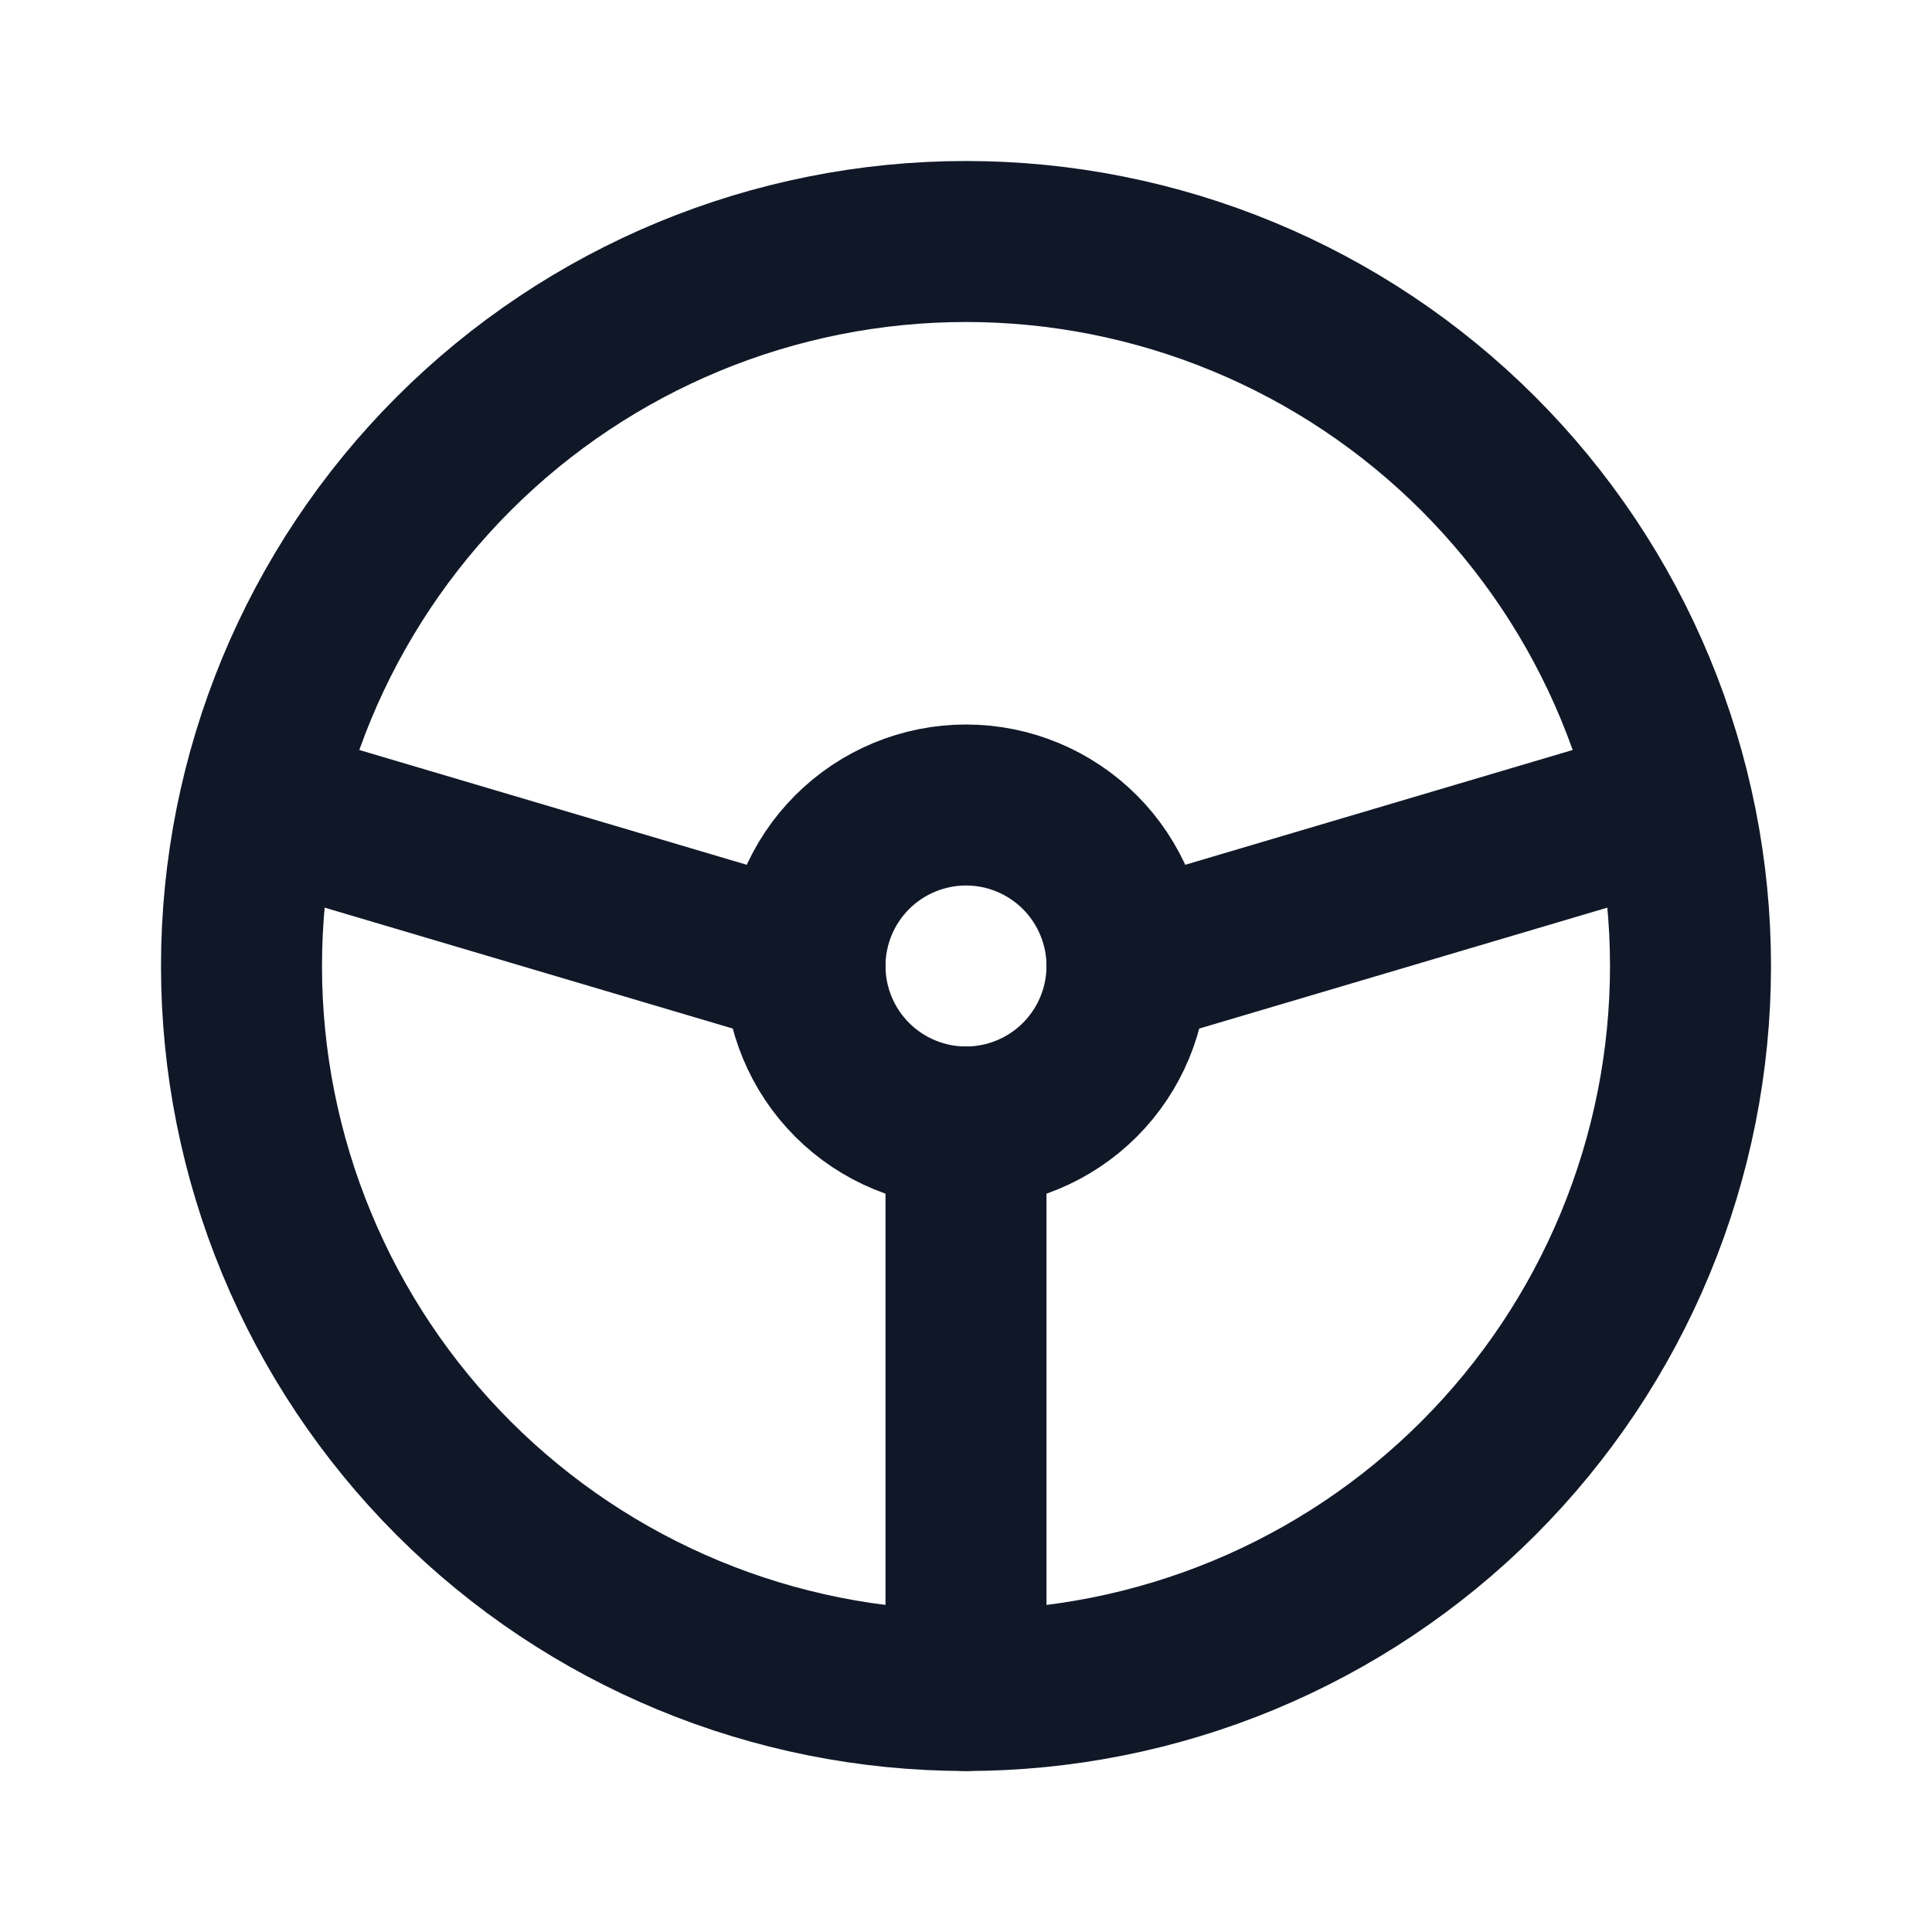
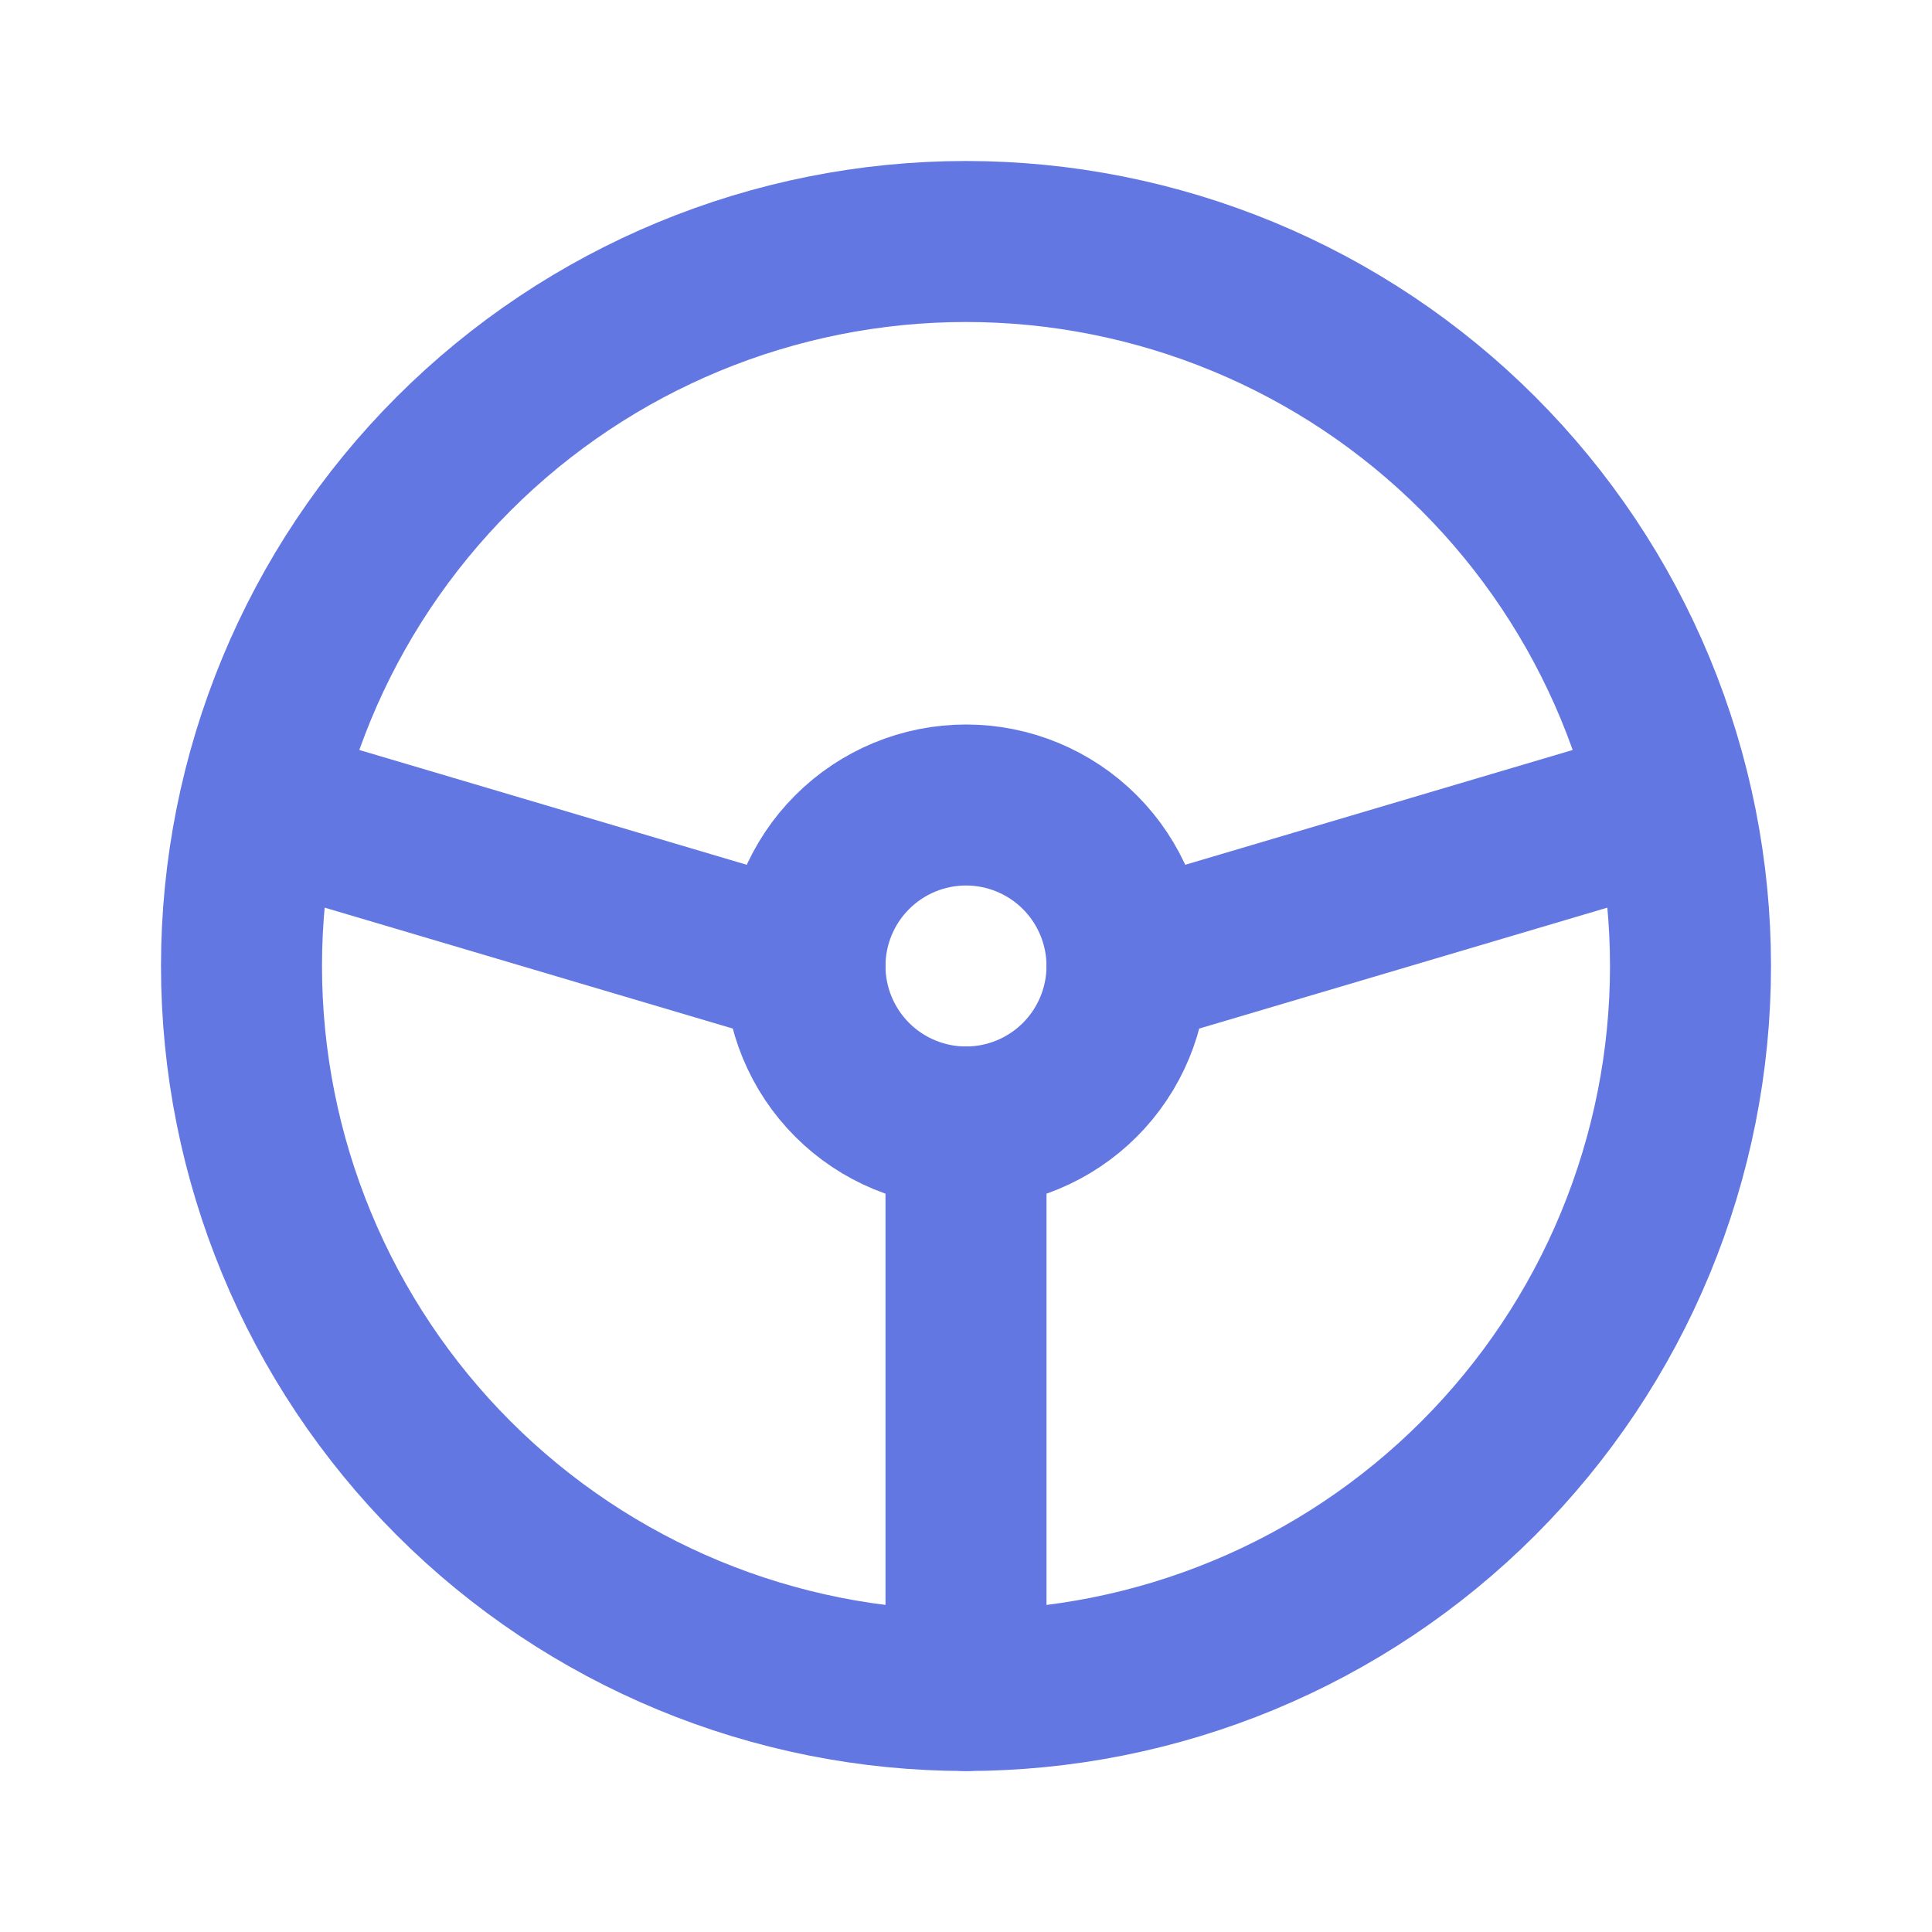
<svg xmlns="http://www.w3.org/2000/svg" width="24" height="24" viewBox="0 0 24 24" fill="none">
-   <path d="M12 21C13.182 21 14.352 20.767 15.444 20.315C16.536 19.863 17.528 19.2 18.364 18.364C19.2 17.528 19.863 16.536 20.315 15.444C20.767 14.352 21 13.182 21 12C21 10.818 20.767 9.648 20.315 8.556C19.863 7.464 19.2 6.472 18.364 5.636C17.528 4.8 16.536 4.137 15.444 3.685C14.352 3.233 13.182 3 12 3C9.613 3 7.324 3.948 5.636 5.636C3.948 7.324 3 9.613 3 12C3 14.387 3.948 16.676 5.636 18.364C7.324 20.052 9.613 21 12 21Z" stroke="#101828" stroke-width="2" stroke-linecap="round" stroke-linejoin="round" />
-   <path d="M12 14C12.53 14 13.039 13.789 13.414 13.414C13.789 13.039 14 12.53 14 12C14 11.47 13.789 10.961 13.414 10.586C13.039 10.211 12.53 10 12 10C11.47 10 10.961 10.211 10.586 10.586C10.211 10.961 10 11.47 10 12C10 12.53 10.211 13.039 10.586 13.414C10.961 13.789 11.47 14 12 14Z" stroke="#101828" stroke-width="2" stroke-linecap="round" stroke-linejoin="round" />
-   <path d="M12 14V21" stroke="#101828" stroke-width="2" stroke-linecap="round" stroke-linejoin="round" />
-   <path d="M10 12L3.25 10" stroke="#101828" stroke-width="2" stroke-linecap="round" stroke-linejoin="round" />
-   <path d="M14 12L20.75 10" stroke="#101828" stroke-width="2" stroke-linecap="round" stroke-linejoin="round" />
+   <path d="M12 21C13.182 21 14.352 20.767 15.444 20.315C16.536 19.863 17.528 19.2 18.364 18.364C19.2 17.528 19.863 16.536 20.315 15.444C20.767 14.352 21 13.182 21 12C21 10.818 20.767 9.648 20.315 8.556C19.863 7.464 19.2 6.472 18.364 5.636C17.528 4.8 16.536 4.137 15.444 3.685C14.352 3.233 13.182 3 12 3C9.613 3 7.324 3.948 5.636 5.636C3.948 7.324 3 9.613 3 12C3 14.387 3.948 16.676 5.636 18.364C7.324 20.052 9.613 21 12 21Z" stroke="#6377e2" stroke-width="2" stroke-linecap="round" stroke-linejoin="round" />
+   <path d="M12 14C12.53 14 13.039 13.789 13.414 13.414C13.789 13.039 14 12.53 14 12C14 11.47 13.789 10.961 13.414 10.586C13.039 10.211 12.53 10 12 10C11.47 10 10.961 10.211 10.586 10.586C10.211 10.961 10 11.47 10 12C10 12.53 10.211 13.039 10.586 13.414C10.961 13.789 11.47 14 12 14Z" stroke="#6377e2" stroke-width="2" stroke-linecap="round" stroke-linejoin="round" />
+   <path d="M12 14V21" stroke="#6377e2" stroke-width="2" stroke-linecap="round" stroke-linejoin="round" />
+   <path d="M10 12L3.25 10" stroke="#6377e2" stroke-width="2" stroke-linecap="round" stroke-linejoin="round" />
+   <path d="M14 12L20.75 10" stroke="#6377e2" stroke-width="2" stroke-linecap="round" stroke-linejoin="round" />
</svg>
